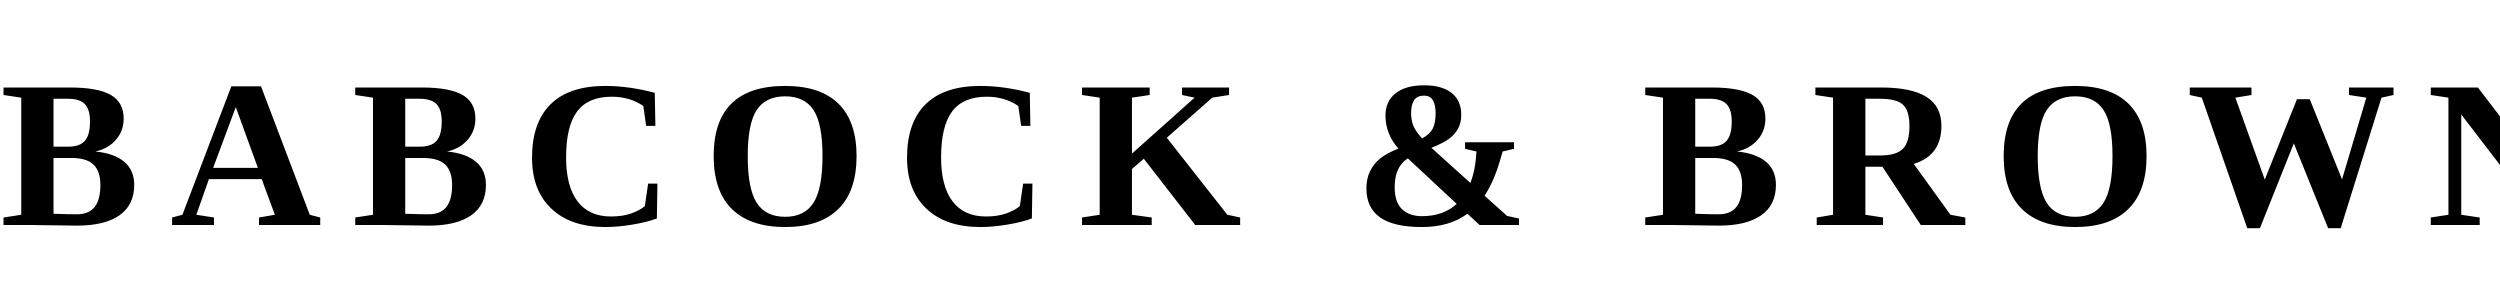
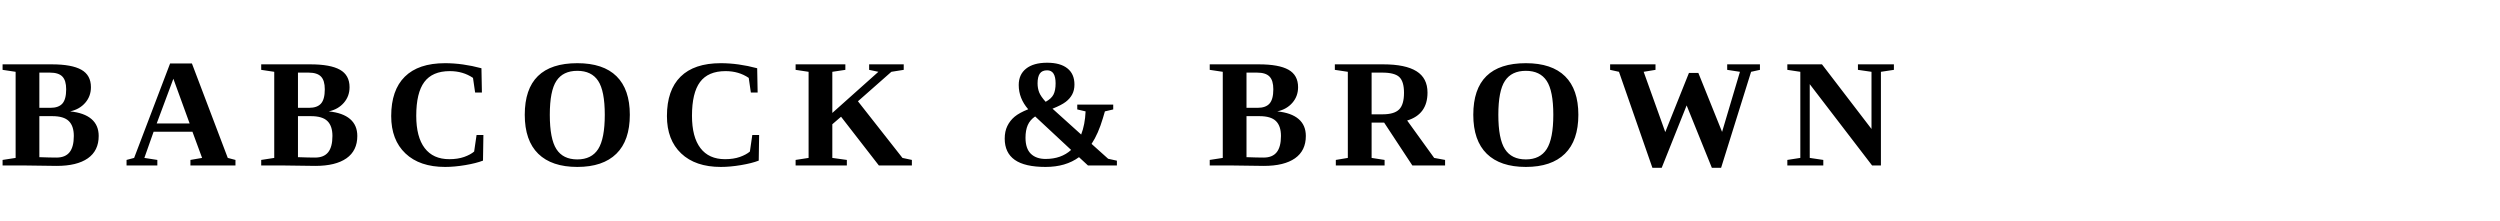
- <svg xmlns="http://www.w3.org/2000/svg" viewBox="0 0 500 60" fill="black">
+ <svg xmlns="http://www.w3.org/2000/svg" viewBox="0 0 680 60" fill="black">
  <text x="0" y="45" font-family="'Georgia', 'Times New Roman', serif" font-weight="700" font-size="42" letter-spacing="6">BABCOCK &amp; BROWN</text>
</svg>
